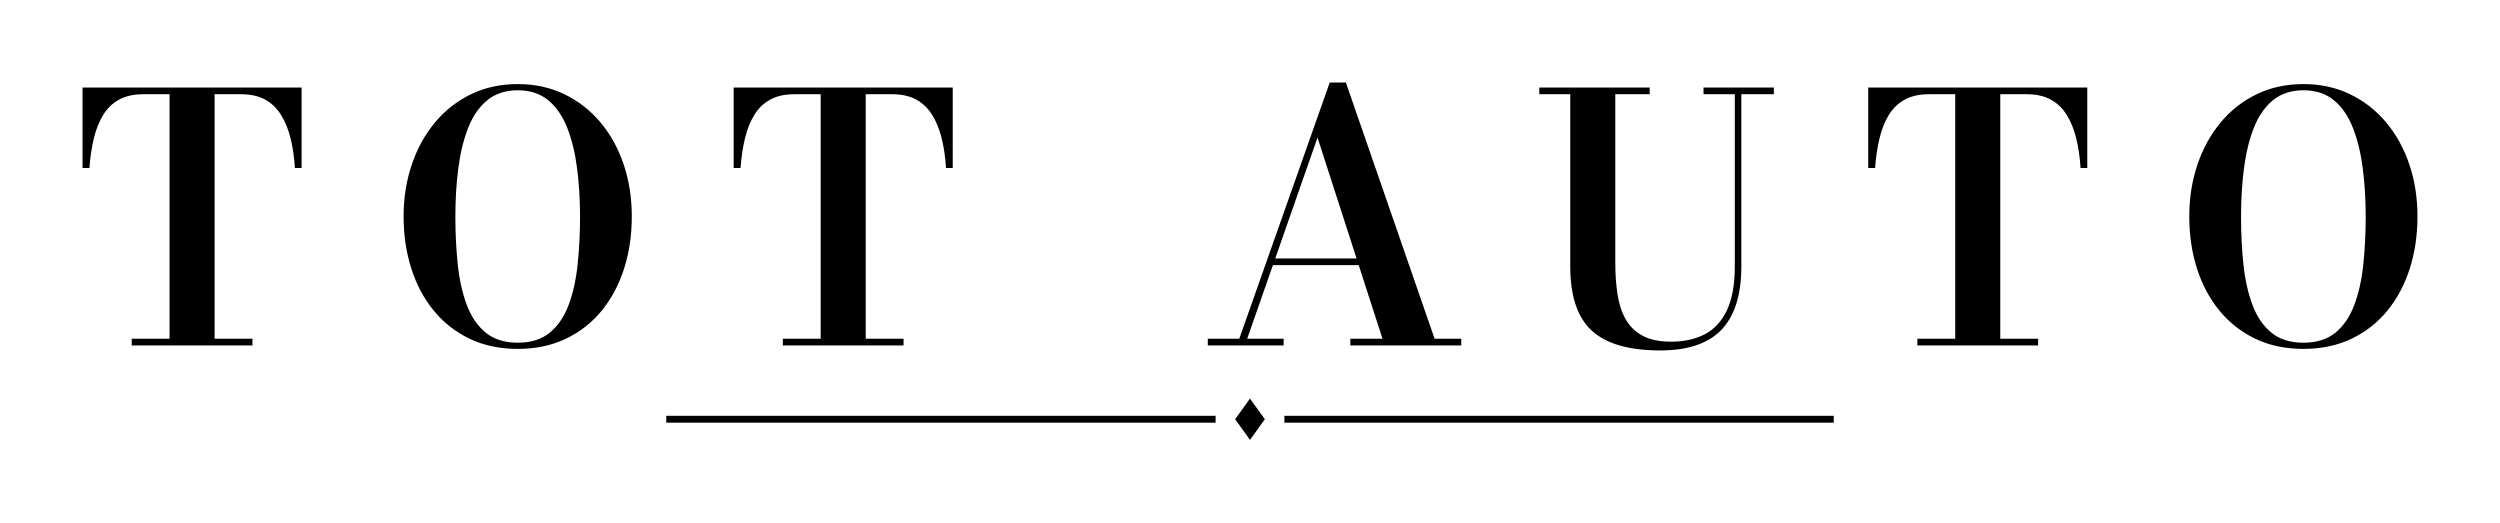
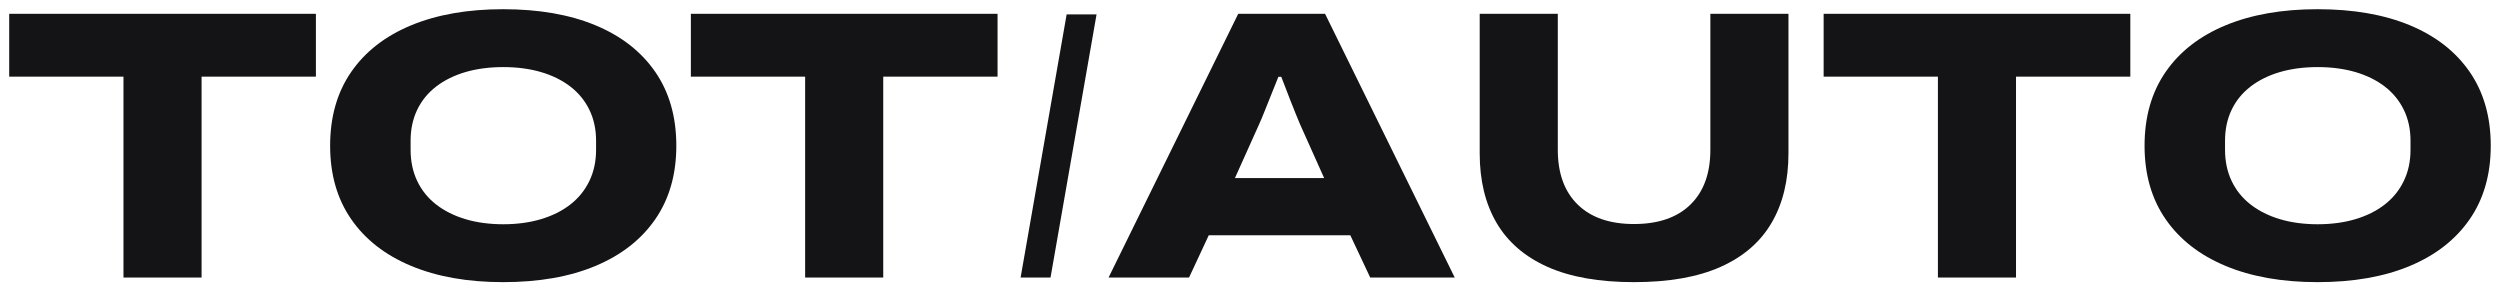
- <svg xmlns="http://www.w3.org/2000/svg" viewBox="-21.4 -100.45 726.94 151.9" role="img" aria-label="Tot Auto">
-   <path fill="#000000" d="M16.9 0L16.9 -1.95L27.9 -1.95L27.9 -73.05L20.25 -73.05Q16.1 -73.05 13.25 -71.5Q10.4 -69.95 8.63 -67.07Q6.85 -64.2 5.9 -60.28Q4.95 -56.35 4.6 -51.6L2.6 -51.6L2.6 -75L66.3 -75L66.3 -51.6L64.35 -51.6Q64.05 -56.35 63.08 -60.28Q62.1 -64.2 60.3 -67.07Q58.5 -69.95 55.68 -71.5Q52.85 -73.05 48.65 -73.05L41 -73.05L41 -1.95L52 -1.95L52 0ZM129.16 1Q121.31 1 115.16 -1.95Q109.01 -4.9 104.71 -10.15Q100.41 -15.4 98.19 -22.4Q95.96 -29.4 95.96 -37.5Q95.96 -45.6 98.34 -52.6Q100.71 -59.6 105.09 -64.85Q109.46 -70.1 115.56 -73.05Q121.66 -76 129.16 -76Q136.61 -76 142.71 -73.05Q148.81 -70.1 153.21 -64.85Q157.61 -59.6 159.96 -52.6Q162.31 -45.6 162.31 -37.5Q162.31 -29.4 160.09 -22.4Q157.86 -15.4 153.59 -10.15Q149.31 -4.9 143.14 -1.95Q136.96 1 129.16 1ZM129.16 -0.8Q134.91 -0.8 138.46 -3.72Q142.01 -6.65 143.94 -11.77Q145.86 -16.9 146.56 -23.52Q147.26 -30.15 147.26 -37.5Q147.26 -44.85 146.41 -51.47Q145.56 -58.1 143.56 -63.22Q141.56 -68.35 138.04 -71.28Q134.51 -74.2 129.16 -74.2Q123.81 -74.2 120.26 -71.28Q116.71 -68.35 114.71 -63.22Q112.71 -58.1 111.86 -51.47Q111.01 -44.85 111.01 -37.5Q111.01 -30.15 111.71 -23.52Q112.41 -16.9 114.34 -11.77Q116.26 -6.65 119.84 -3.72Q123.41 -0.8 129.16 -0.8ZM206.23 0L206.23 -1.95L217.23 -1.95L217.23 -73.05L209.58 -73.05Q205.43 -73.05 202.58 -71.5Q199.73 -69.95 197.96 -67.07Q196.18 -64.2 195.23 -60.28Q194.28 -56.35 193.93 -51.6L191.93 -51.6L191.93 -75L255.63 -75L255.63 -51.6L253.68 -51.6Q253.38 -56.35 252.41 -60.28Q251.43 -64.2 249.63 -67.07Q247.83 -69.95 245.01 -71.5Q242.18 -73.05 237.98 -73.05L230.33 -73.05L230.33 -1.95L241.33 -1.95L241.33 0ZM348.1 -23.35L348.1 -25.3L379.5 -25.3L379.5 -23.35ZM369.95 -76.45L395.75 -1.95L403.5 -1.95L403.5 0L371.25 0L371.25 -1.95L380.6 -1.95L361.7 -60.45L341.25 -1.95L351.85 -1.95L351.85 0L329.8 0L329.8 -1.95L338.95 -1.95L365.25 -76.45ZM494.39 -75L494.39 -73.05L484.94 -73.05L484.94 -23Q484.94 -10.65 479.19 -4.6Q473.44 1.45 461.34 1.45Q447.74 1.45 441.46 -4.3Q435.19 -10.05 435.19 -23L435.19 -73.05L426.19 -73.05L426.19 -75L458.29 -75L458.29 -73.05L448.29 -73.05L448.29 -24Q448.29 -19.05 448.94 -14.85Q449.59 -10.65 451.31 -7.6Q453.04 -4.55 456.24 -2.82Q459.44 -1.1 464.49 -1.1Q470.24 -1.1 474.39 -3.3Q478.54 -5.5 480.79 -10.32Q483.04 -15.15 483.04 -23L483.04 -73.05L473.94 -73.05L473.94 -75ZM536.13 0L536.13 -1.95L547.13 -1.95L547.13 -73.05L539.48 -73.05Q535.33 -73.05 532.48 -71.5Q529.63 -69.95 527.85 -67.07Q526.08 -64.2 525.13 -60.28Q524.18 -56.35 523.83 -51.6L521.83 -51.6L521.83 -75L585.53 -75L585.53 -51.6L583.58 -51.6Q583.28 -56.35 582.3 -60.28Q581.33 -64.2 579.53 -67.07Q577.73 -69.95 574.9 -71.5Q572.08 -73.05 567.88 -73.05L560.23 -73.05L560.23 -1.95L571.23 -1.95L571.23 0ZM648.39 1Q640.54 1 634.39 -1.95Q628.24 -4.9 623.94 -10.15Q619.64 -15.4 617.42 -22.4Q615.19 -29.4 615.19 -37.5Q615.19 -45.6 617.57 -52.6Q619.94 -59.6 624.32 -64.85Q628.69 -70.1 634.79 -73.05Q640.89 -76 648.39 -76Q655.84 -76 661.94 -73.05Q668.04 -70.1 672.44 -64.85Q676.84 -59.6 679.19 -52.6Q681.54 -45.6 681.54 -37.5Q681.54 -29.4 679.32 -22.4Q677.09 -15.4 672.82 -10.15Q668.54 -4.9 662.37 -1.95Q656.19 1 648.39 1ZM648.39 -0.8Q654.14 -0.8 657.69 -3.72Q661.24 -6.65 663.17 -11.77Q665.09 -16.9 665.79 -23.52Q666.49 -30.15 666.49 -37.5Q666.49 -44.85 665.64 -51.47Q664.79 -58.1 662.79 -63.22Q660.79 -68.35 657.27 -71.28Q653.74 -74.2 648.39 -74.2Q643.04 -74.2 639.49 -71.28Q635.94 -68.35 633.94 -63.22Q631.94 -58.1 631.09 -51.47Q630.24 -44.85 630.24 -37.5Q630.24 -30.15 630.94 -23.52Q631.64 -16.9 633.57 -11.77Q635.49 -6.65 639.07 -3.72Q642.64 -0.8 648.39 -0.8Z" />
-   <path fill="#000000" d="M172.34 20.45H332.07V22.45H172.34ZM352.07 20.45H511.81V22.45H352.07ZM342.07 15.45L346.39 21.45L342.07 27.45L337.75 21.45Z" />
+ <svg xmlns="http://www.w3.org/2000/svg" viewBox="0.4 -723.5 6517.2 759.5" role="img" aria-label="Tot Auto">
+   <path fill="#141416" d="M322.3 0V-523.7H24.4V-687.5H823.9V-523.7H525.9V0Z" />
+   <path fill="#141416" d="M1311.9 12Q1173.6 12 1072.2 -30.3Q970.8 -72.6 915.9 -152.1Q861 -231.6 861 -343.5Q861 -456.4 915.9 -535.9Q970.8 -615.5 1072.2 -657.5Q1173.6 -699.5 1311.9 -699.5Q1452 -699.5 1552.9 -657.5Q1653.8 -615.5 1708.7 -535.9Q1763.5 -456.4 1763.5 -343.5Q1763.5 -231.6 1708.7 -152.1Q1653.8 -72.6 1552.9 -30.3Q1452 12 1311.9 12ZM1312.3 -138.9Q1366.1 -138.9 1410.5 -152.1Q1454.9 -165.3 1487.2 -190.4Q1519.4 -215.5 1536.8 -251.7Q1554.3 -287.9 1554.3 -333V-356.5Q1554.3 -401.5 1536.8 -437.3Q1519.4 -473.1 1487.2 -497.9Q1454.9 -522.7 1410.5 -535.7Q1366.1 -548.6 1312.3 -548.6Q1258.4 -548.6 1214 -535.7Q1169.7 -522.7 1137.4 -497.9Q1105.2 -473.1 1088 -437.3Q1070.8 -401.5 1070.8 -356.5V-333Q1070.8 -287.9 1088 -251.7Q1105.2 -215.5 1137.4 -190.4Q1169.7 -165.3 1214 -152.1Q1258.4 -138.9 1312.3 -138.9Z" />
+   <path fill="#141416" d="M2099.3 0V-523.7H1801.4V-687.5H2600.9V-523.7H2302.9V0Z" />
+   <path fill="#141416" d="M2661 0L2739 0L2859 -686L2781 -686Z" />
+   <path fill="#141416" d="M2890.3 0 3228.3 -687.5H3454.7L3792.7 0H3572.4L3520.5 -110.2H3151.5L3100.1 0ZM3219.7 -259.3H3452.3L3389.7 -399Q3385.8 -408.4 3378.7 -425.5Q3371.7 -442.7 3364.1 -462.2Q3356.5 -481.7 3350.1 -498.5Q3343.7 -515.2 3340.5 -523.3H3333Q3325.7 -504.9 3316.1 -481.1Q3306.5 -457.3 3297.6 -434.9Q3288.7 -412.5 3282.3 -398.5Z" />
+   <path fill="#141416" d="M4260 12Q4123.9 12 4034.8 -27.7Q3945.7 -67.5 3901.7 -142.6Q3857.8 -217.7 3857.8 -323.7V-687.5H4061.4V-332.9Q4061.4 -240.9 4113.3 -190.2Q4165.2 -139.5 4260 -139.5Q4355.3 -139.5 4407.2 -190.2Q4459.1 -240.9 4459.1 -332.9V-687.5H4662.7V-323.7Q4662.7 -217.7 4618.7 -142.6Q4574.8 -67.5 4485.6 -27.7Q4396.5 12 4260 12Z" />
+   <path fill="#141416" d="M5052.3 0V-523.7H4754.4V-687.5H5553.9V-523.7H5255.9V0Z" />
+   <path fill="#141416" d="M6041.9 12Q5903.6 12 5802.2 -30.3Q5700.8 -72.6 5645.9 -152.1Q5591 -231.6 5591 -343.5Q5591 -456.4 5645.9 -535.9Q5700.8 -615.5 5802.2 -657.5Q5903.6 -699.5 6041.9 -699.5Q6182 -699.5 6282.9 -657.5Q6383.8 -615.5 6438.7 -535.9Q6493.5 -456.4 6493.5 -343.5Q6493.5 -231.6 6438.7 -152.1Q6383.8 -72.6 6282.9 -30.3Q6182 12 6041.9 12ZM6042.3 -138.9Q6096.1 -138.9 6140.5 -152.1Q6184.9 -165.3 6217.2 -190.4Q6249.4 -215.5 6266.8 -251.7Q6284.3 -287.9 6284.3 -333V-356.5Q6284.3 -401.5 6266.8 -437.3Q6249.4 -473.1 6217.2 -497.9Q6184.9 -522.7 6140.5 -535.7Q6096.1 -548.6 6042.3 -548.6Q5988.4 -548.6 5944 -535.7Q5899.7 -522.7 5867.4 -497.9Q5835.2 -473.1 5818 -437.3Q5800.8 -401.5 5800.8 -356.5V-333Q5800.8 -287.9 5818 -251.7Q5835.2 -215.5 5867.4 -190.4Q5899.7 -165.3 5944 -152.1Q5988.4 -138.9 6042.3 -138.9Z" />
</svg>
